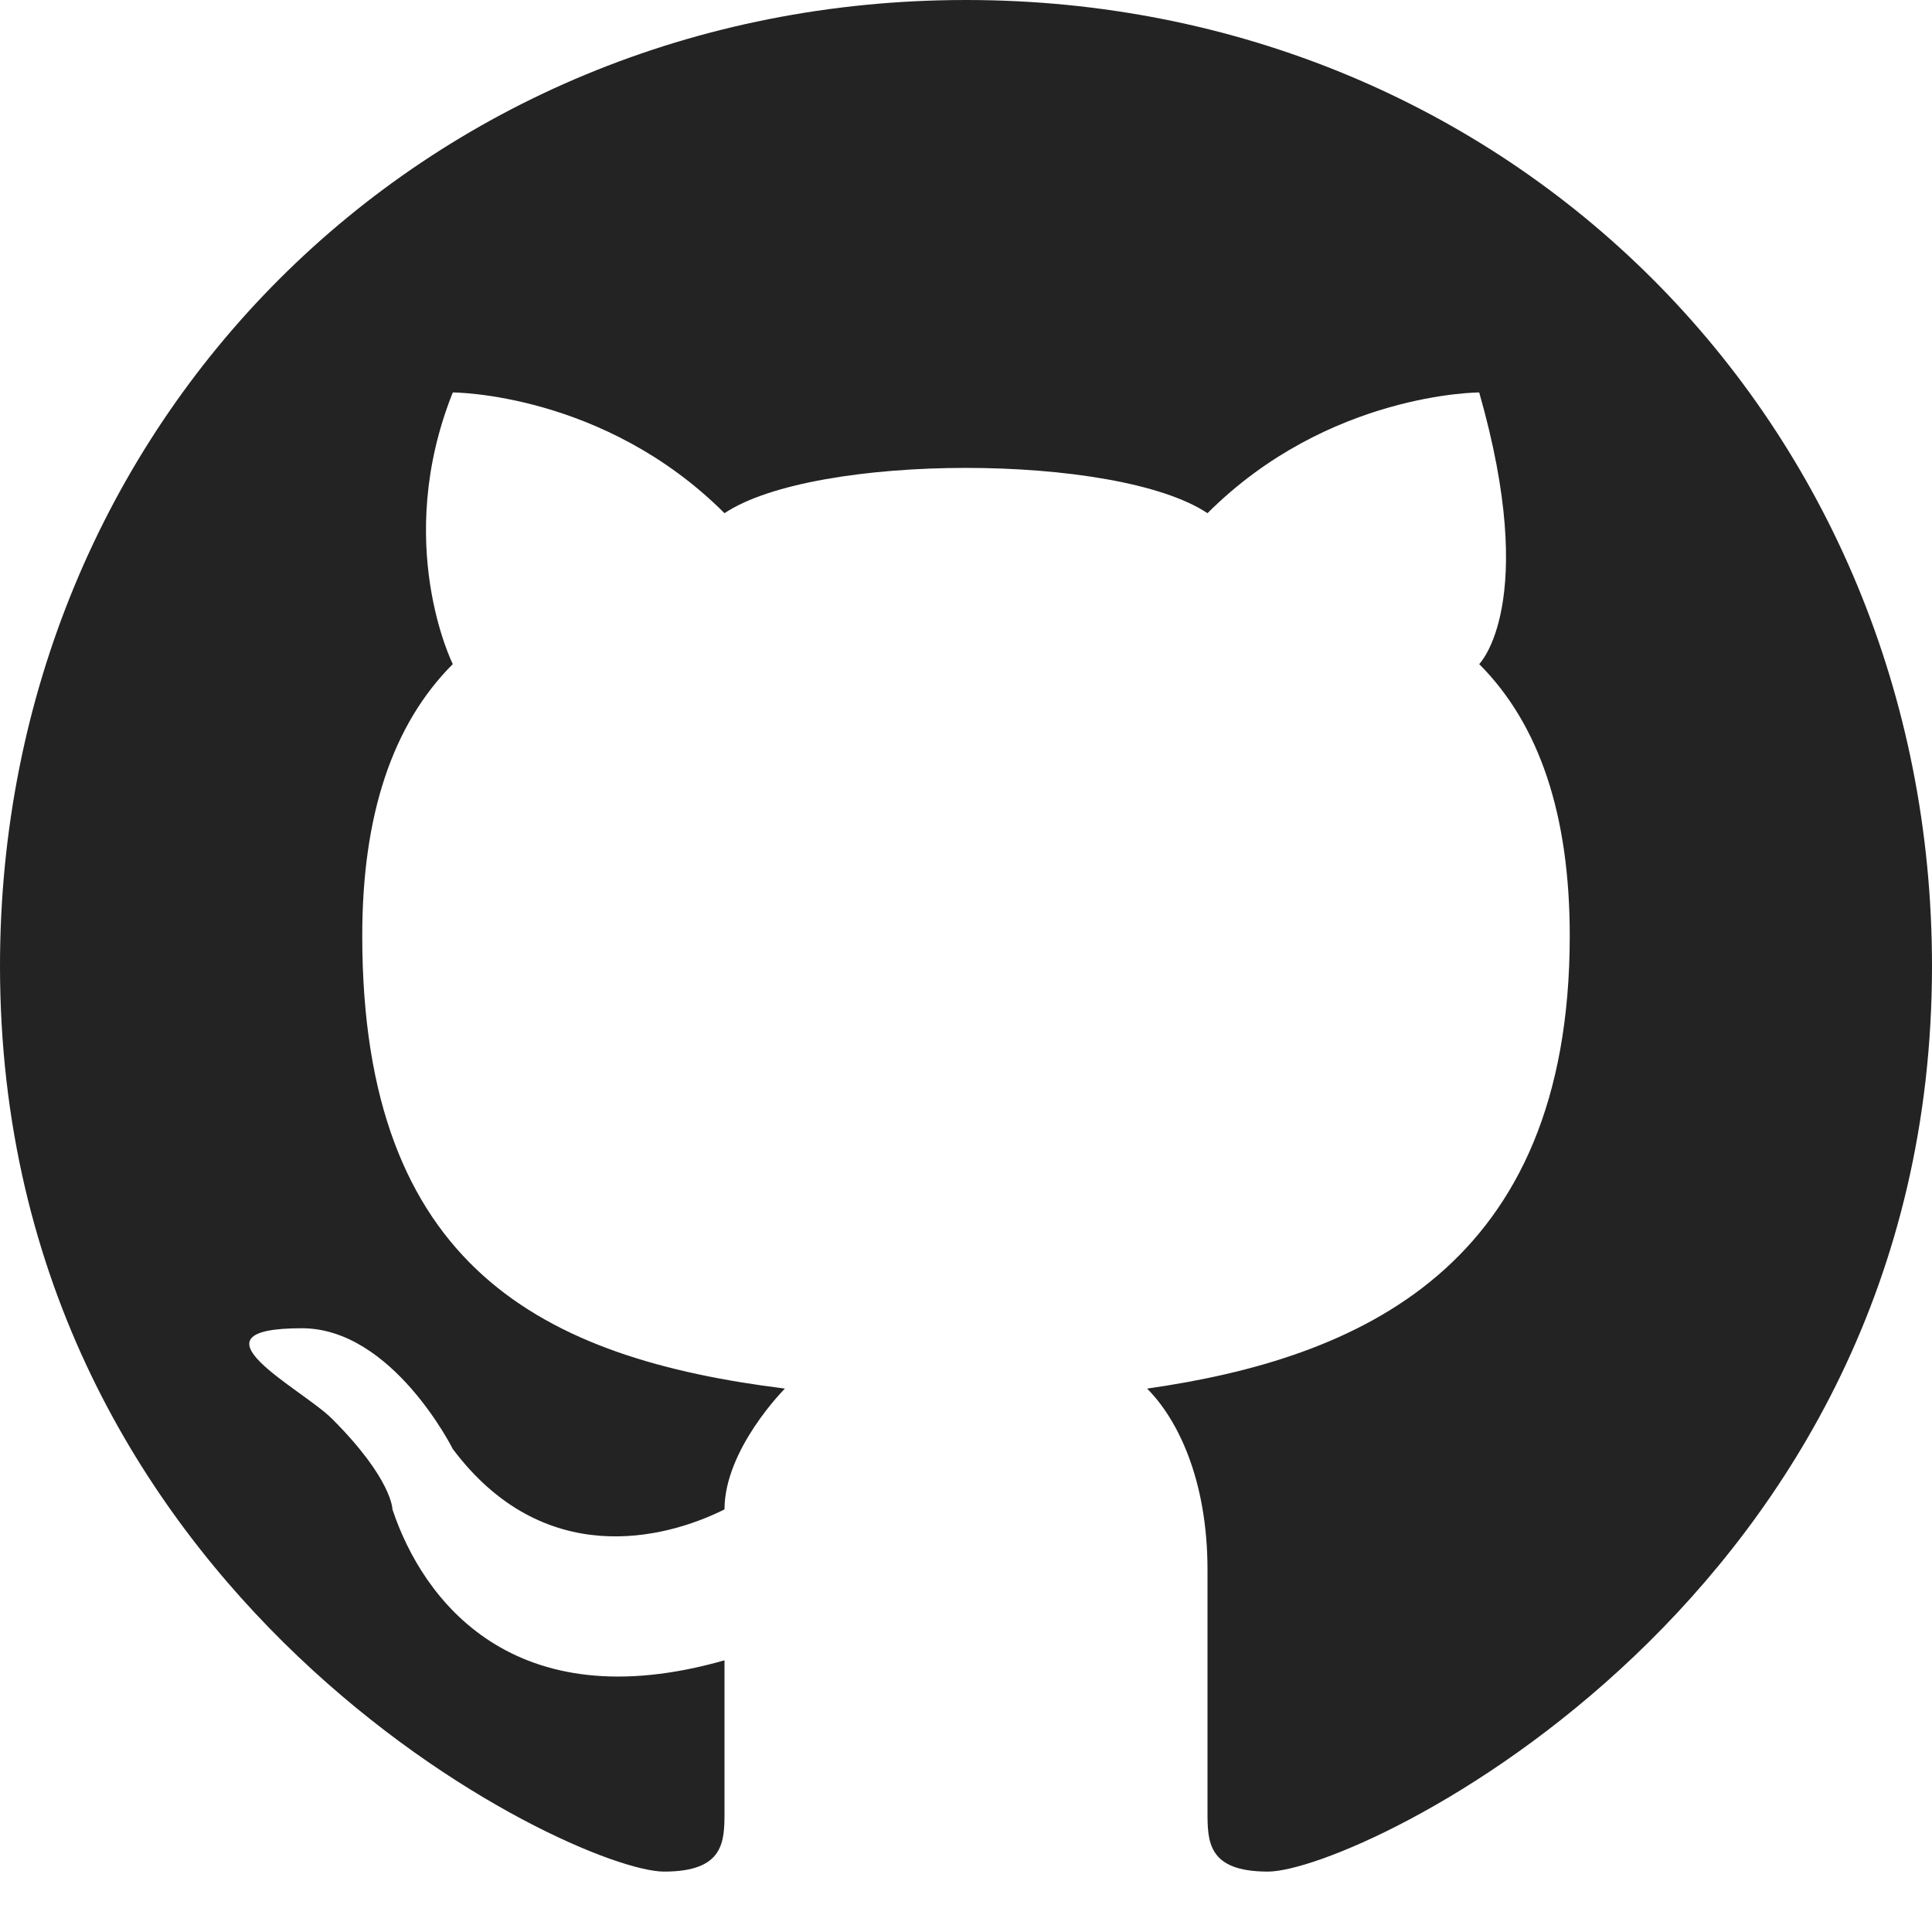
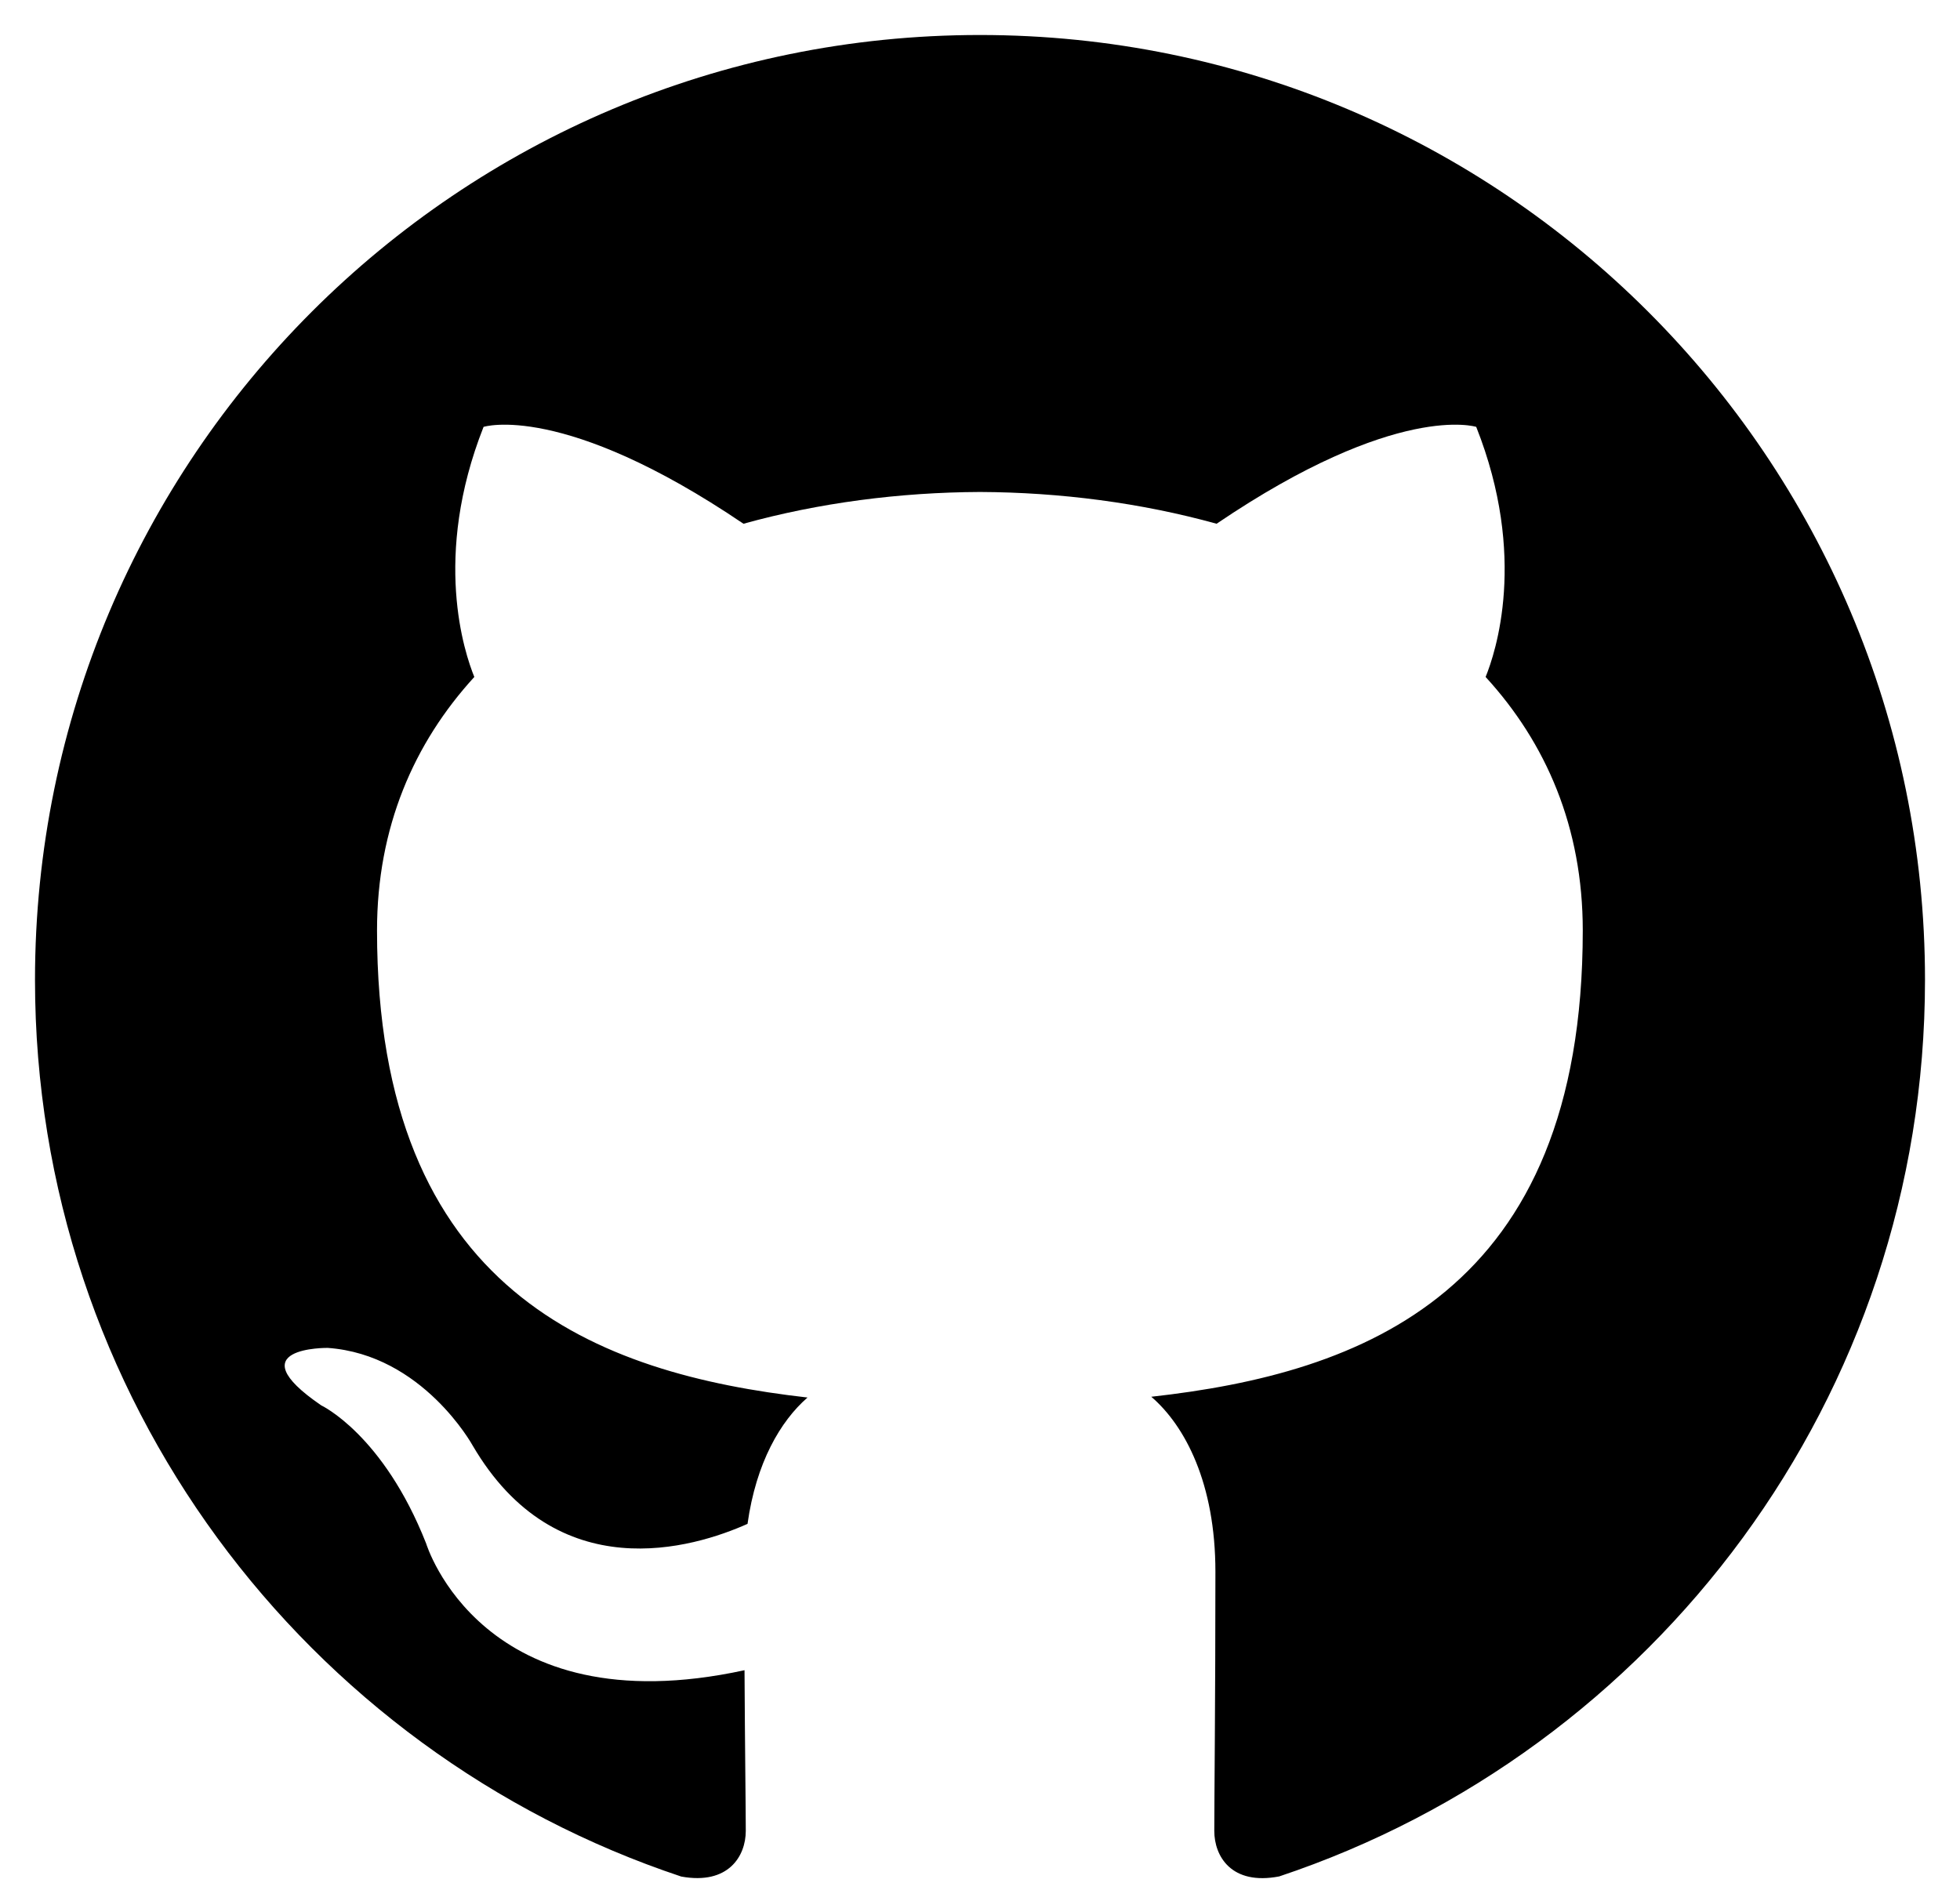
- <svg xmlns="http://www.w3.org/2000/svg" width="30" height="30" viewBox="0 0 30 30" fill="none">
-   <path d="M15 0C6.562 0 0 6.562 0 15C0 24.844 8.906 29.062 10.312 29.062C11.25 29.062 11.25 28.594 11.25 28.125V25.781C7.969 26.719 6.562 24.844 6.094 23.438C6.094 23.438 6.094 22.969 5.156 22.031C4.688 21.562 2.812 20.625 4.688 20.625C6.094 20.625 7.031 22.5 7.031 22.5C8.438 24.375 10.312 23.906 11.25 23.438C11.25 22.5 12.188 21.562 12.188 21.562C8.438 21.094 5.625 19.688 5.625 14.531C5.625 12.656 6.094 11.25 7.031 10.312C7.031 10.312 6.094 8.438 7.031 6.094C7.031 6.094 9.375 6.094 11.25 7.969C12.656 7.031 17.344 7.031 18.75 7.969C20.625 6.094 22.969 6.094 22.969 6.094C23.906 9.375 22.969 10.312 22.969 10.312C23.906 11.25 24.375 12.656 24.375 14.531C24.375 19.688 21.094 21.094 17.812 21.562C18.281 22.031 18.75 22.969 18.75 24.375V28.125C18.75 28.594 18.75 29.062 19.688 29.062C21.094 29.062 30 24.844 30 15C30 6.562 23.438 0 15 0Z" fill="#232323" />
+ <svg xmlns="http://www.w3.org/2000/svg" width="28" height="27" viewBox="0 0 28 27" fill="none">
+   <path fill-rule="evenodd" clip-rule="evenodd" d="M13.999 0.5C6.544 0.5 0.5 6.544 0.5 14C0.5 19.965 4.368 25.024 9.732 26.811C10.408 26.934 10.654 26.517 10.654 26.159C10.654 25.839 10.642 24.99 10.636 23.863C6.881 24.679 6.088 22.053 6.088 22.053C5.474 20.494 4.589 20.079 4.589 20.079C3.363 19.241 4.682 19.258 4.682 19.258C6.037 19.354 6.75 20.649 6.75 20.649C7.954 22.712 9.91 22.116 10.679 21.772C10.801 20.899 11.149 20.304 11.536 19.967C8.538 19.626 5.386 18.467 5.386 13.294C5.386 11.821 5.913 10.616 6.776 9.672C6.637 9.33 6.174 7.958 6.908 6.099C6.908 6.099 8.042 5.736 10.621 7.483C11.697 7.184 12.853 7.034 14 7.029C15.147 7.034 16.302 7.184 17.38 7.483C19.957 5.736 21.089 6.099 21.089 6.099C21.826 7.958 21.362 9.33 21.223 9.672C22.088 10.616 22.611 11.821 22.611 13.294C22.611 18.481 19.454 19.622 16.447 19.956C16.932 20.373 17.363 21.197 17.363 22.456C17.363 24.26 17.347 25.716 17.347 26.159C17.347 26.52 17.59 26.941 18.275 26.809C23.636 25.02 27.5 19.963 27.5 14C27.5 6.544 21.455 0.5 13.999 0.5Z" fill="black" />
</svg>
